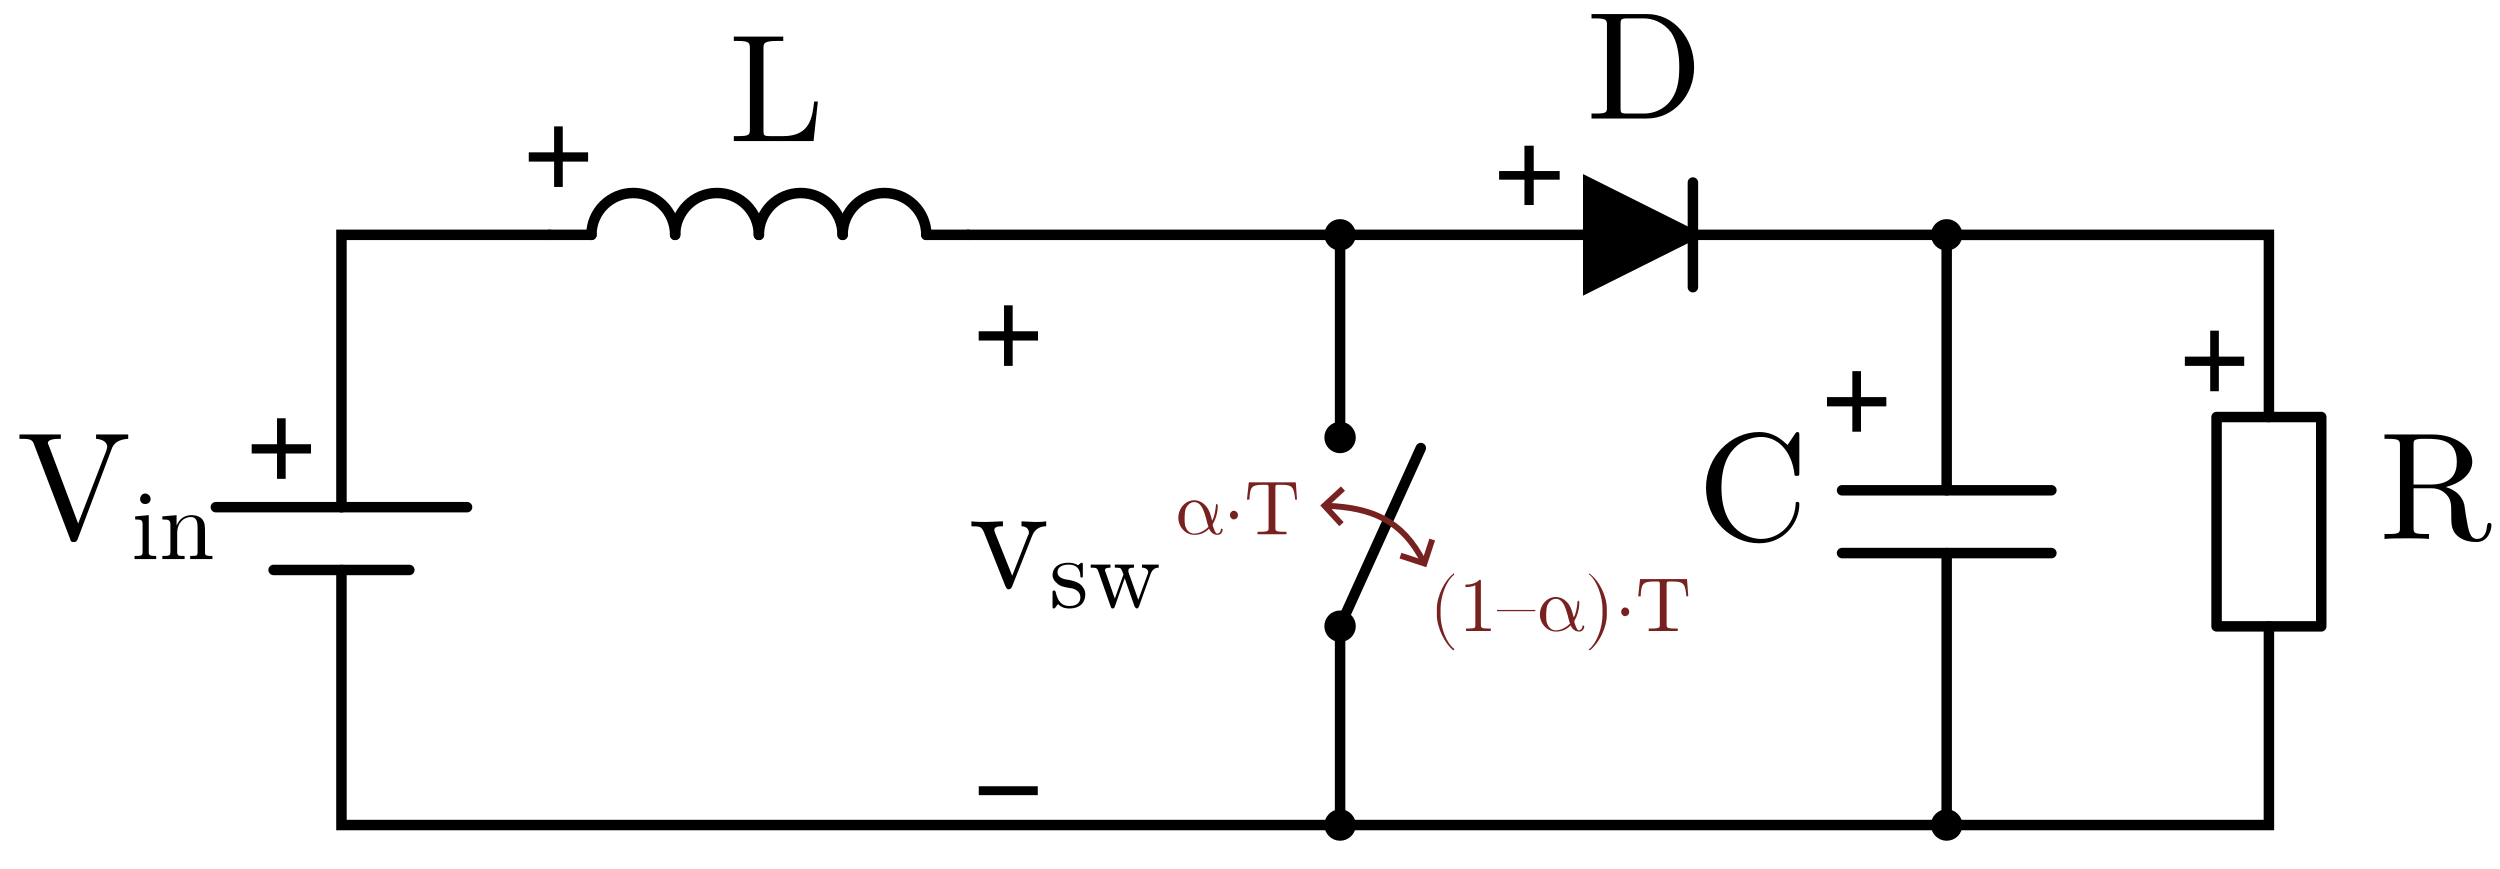
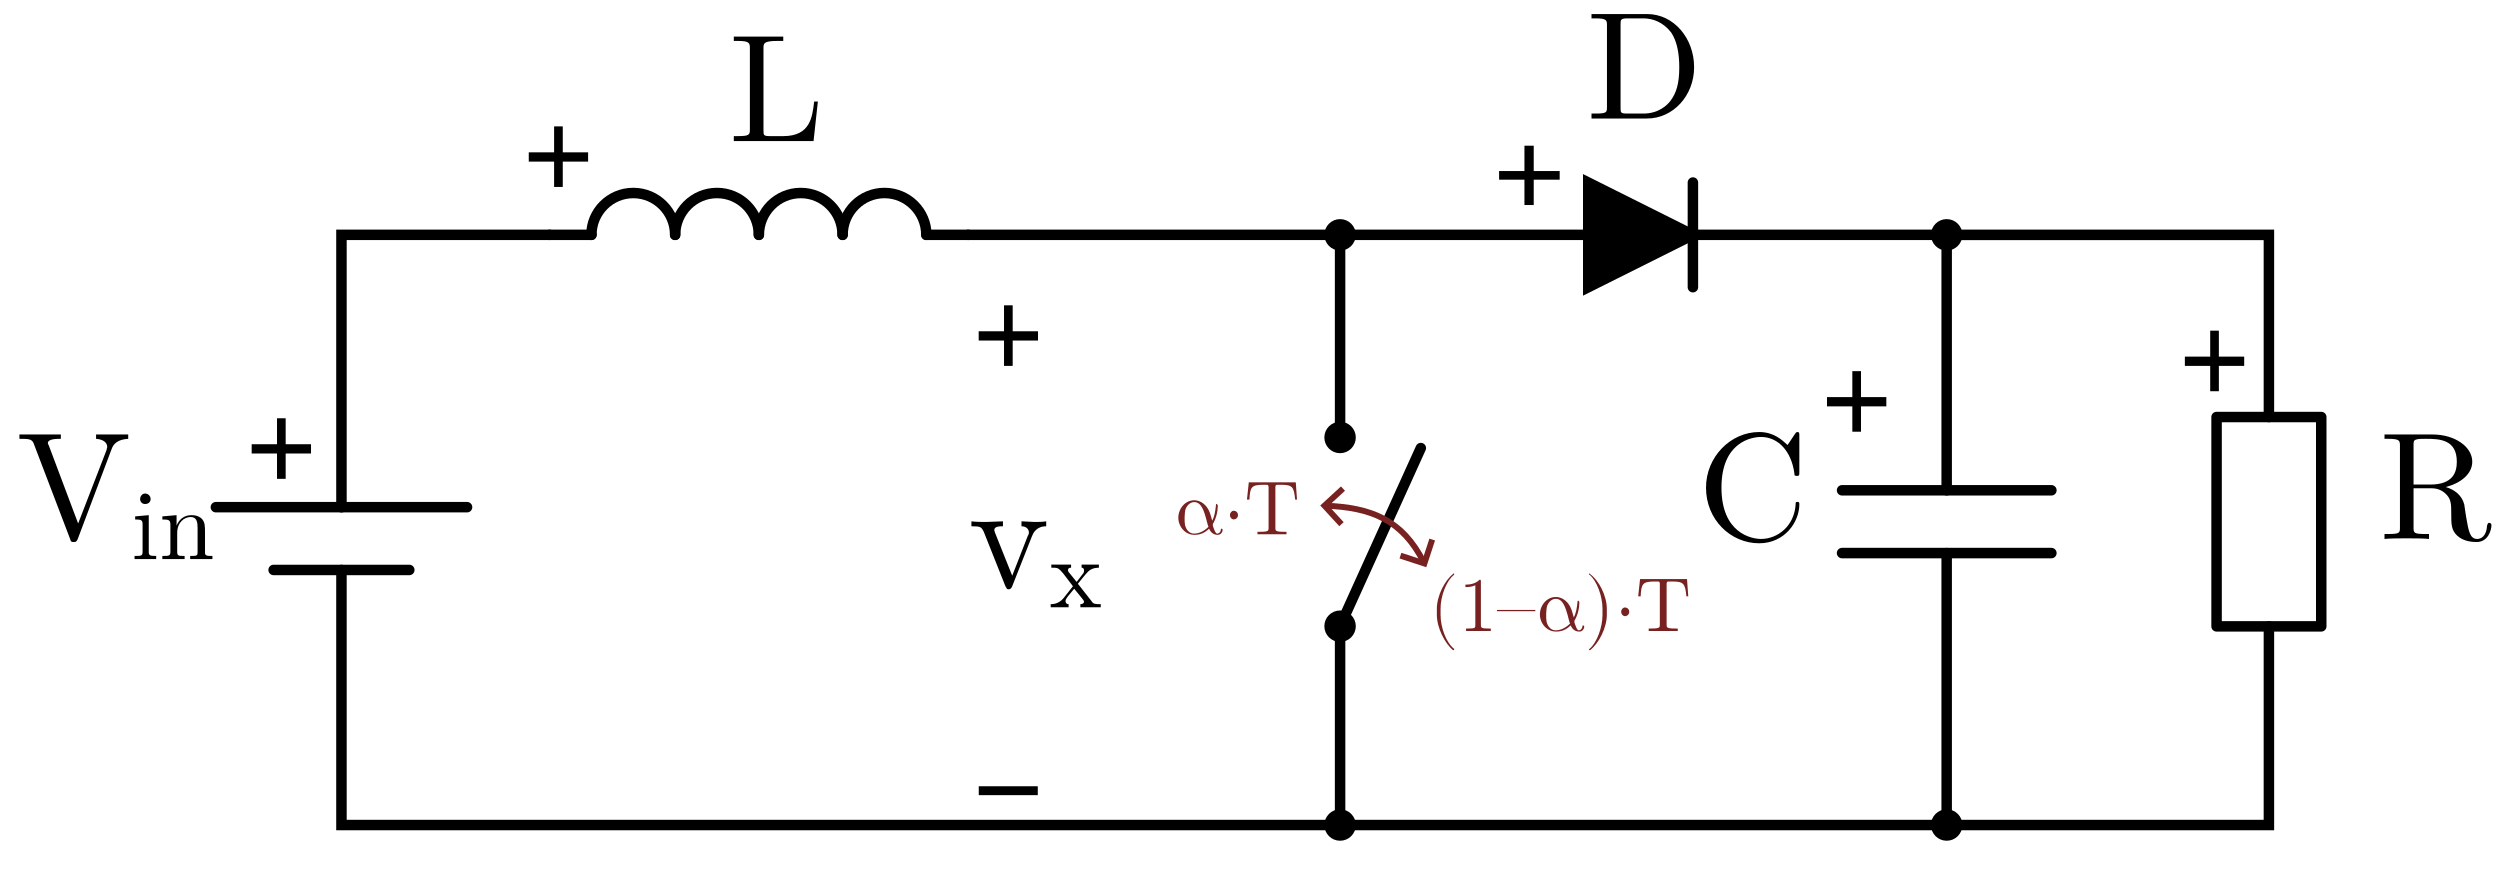
<svg xmlns="http://www.w3.org/2000/svg" width="63.2mm" height="21.966mm" viewBox="0 0 63.2 21.966" version="1.1" id="svg1" xml:space="preserve">
  <defs id="defs1">
    <marker style="overflow:visible" id="ArrowWide-7" refX="0" refY="0" orient="auto-start-reverse" markerWidth="1" markerHeight="1" viewBox="0 0 1 1" preserveAspectRatio="xMidYMid">
      <path style="fill:none;stroke:context-stroke;stroke-width:1;stroke-linecap:butt" d="M 3,-3 0,0 3,3" transform="rotate(180,0.125,0)" id="path41-4" />
    </marker>
  </defs>
  <g id="layer1" transform="translate(-85.91901,-44.45349)">
    <path style="fill:none;stroke:#000000;stroke-width:0.265px;stroke-linecap:round;stroke-linejoin:miter;stroke-opacity:1" d="M 143.277,60.287 V 65.31 H 94.551 v -6.448" id="path1" />
    <path style="fill:none;stroke:#000000;stroke-width:0.265px;stroke-linecap:round;stroke-linejoin:miter;stroke-opacity:1" d="m 143.277,54.996 v -4.605 h -8.146" id="path2" />
    <path style="fill:none;stroke:#000000;stroke-width:0.265px;stroke-linecap:round;stroke-linejoin:round;stroke-opacity:1" d="m 141.954,57.642 v -2.646 h 2.646 v 5.292 h -2.646 v -2.646" id="path3" />
    <text xml:space="preserve" style="font-style:normal;font-weight:normal;font-size:10.583px;line-height:1.25;font-family:sans-serif;letter-spacing:0px;word-spacing:0px;fill:#000000;fill-opacity:1;stroke:none;stroke-width:0.265" x="131.949" y="55.726" id="text5">
      <tspan id="tspan5" x="131.949" y="55.726" style="font-size:3.175px;stroke-width:0.265">+</tspan>
    </text>
    <path style="fill:none;stroke:#000000;stroke-width:0.265px;stroke-linecap:round;stroke-linejoin:miter;stroke-opacity:1" d="M 135.131,56.848 V 50.39 H 110.395" id="path5" />
    <path style="fill:none;stroke:#000000;stroke-width:0.265px;stroke-linecap:round;stroke-linejoin:miter;stroke-opacity:1" d="m 135.131,58.435 v 6.875" id="path6" />
    <g id="g32" transform="translate(3.175,0.5291666)">
      <path style="fill:none;stroke:#000000;stroke-width:0.265px;stroke-linecap:round;stroke-linejoin:miter;stroke-opacity:1" d="m 129.311,56.319 h 5.292" id="path7" />
      <path style="fill:none;stroke:#000000;stroke-width:0.265px;stroke-linecap:round;stroke-linejoin:miter;stroke-opacity:1" d="m 129.311,57.906 h 5.292" id="path8" />
    </g>
    <path style="fill:none;stroke:#000000;stroke-width:0.265px;stroke-linecap:round;stroke-linejoin:miter;stroke-opacity:1" d="m 91.376,57.275 h 6.35" id="path18" />
    <path style="fill:none;stroke:#000000;stroke-width:0.265px;stroke-linecap:round;stroke-linejoin:miter;stroke-opacity:1" d="m 92.836,58.862 h 3.43" id="path19" />
    <path style="fill:none;stroke:#000000;stroke-width:0.265px;stroke-linecap:round;stroke-linejoin:miter;stroke-opacity:1" d="m 99.812,50.39 -5.261,0 v 6.887" id="path27" />
    <text xml:space="preserve" style="font-style:normal;font-weight:normal;font-size:10.583px;line-height:1.25;font-family:sans-serif;letter-spacing:0px;word-spacing:0px;fill:#000000;fill-opacity:1;stroke:none;stroke-width:0.265" x="140.996" y="54.701" id="text34">
      <tspan id="tspan34" x="140.996" y="54.701" style="font-size:3.175px;stroke-width:0.265">+</tspan>
    </text>
    <text xml:space="preserve" style="font-style:normal;font-weight:normal;font-size:10.583px;line-height:1.25;font-family:sans-serif;letter-spacing:0px;word-spacing:0px;fill:#000000;fill-opacity:1;stroke:none;stroke-width:0.265" x="92.126" y="56.918" id="text36">
      <tspan id="tspan36" x="92.126" y="56.918" style="font-size:3.175px;stroke-width:0.265">+</tspan>
    </text>
    <circle style="fill:#000000;fill-opacity:1;stroke:#000000;stroke-width:0.265;stroke-linecap:round;stroke-linejoin:miter;stroke-miterlimit:4;stroke-dasharray:none;stroke-dashoffset:0;stroke-opacity:1" id="circle36" cx="-135.131" cy="-65.31" r="0.265" transform="scale(-1)" />
    <circle style="fill:#000000;fill-opacity:1;stroke:#000000;stroke-width:0.265;stroke-linecap:round;stroke-linejoin:miter;stroke-miterlimit:4;stroke-dasharray:none;stroke-dashoffset:0;stroke-opacity:1" id="circle37" cx="-135.131" cy="-50.39" r="0.265" transform="scale(-1)" />
    <text id="text37" y="58.079" x="146.059" style="font-style:normal;font-variant:normal;font-weight:normal;font-stretch:normal;font-size:3.881px;line-height:1.25;font-family:'Cambria Math';-inkscape-font-specification:'Cambria Math';letter-spacing:0px;word-spacing:0px;fill:#000000;fill-opacity:1;stroke:none;stroke-width:0.265" xml:space="preserve">
      <tspan style="font-style:normal;font-variant:normal;font-weight:normal;font-stretch:normal;font-size:3.881px;font-family:'Cambria Math';-inkscape-font-specification:'Cambria Math';stroke-width:0.265" y="58.079" x="146.059" id="tspan37">R</tspan>
    </text>
    <text id="text38" y="58.109" x="128.828" style="font-style:normal;font-variant:normal;font-weight:normal;font-stretch:normal;font-size:3.881px;line-height:1.25;font-family:'Cambria Math';-inkscape-font-specification:'Cambria Math';letter-spacing:0px;word-spacing:0px;fill:#000000;fill-opacity:1;stroke:none;stroke-width:0.265" xml:space="preserve">
      <tspan style="font-style:normal;font-variant:normal;font-weight:normal;font-stretch:normal;font-size:3.881px;font-family:'Cambria Math';-inkscape-font-specification:'Cambria Math';stroke-width:0.265" y="58.109" x="128.828" id="tspan38">C</tspan>
    </text>
    <g id="g61" transform="translate(-18.97551)">
      <g id="use41951" transform="rotate(-90,96.16186,30.95776)">
        <path style="opacity:1;fill:none;fill-opacity:1;stroke:#000000;stroke-width:0.265;stroke-linecap:round;stroke-linejoin:round;stroke-miterlimit:4;stroke-dasharray:none;stroke-dashoffset:0;stroke-opacity:1;paint-order:normal" id="path9" d="m 76.729,60.992 a 1.058,1.058 0 0 1 1.058,1.058 1.058,1.058 0 0 1 -1.058,1.058" />
        <path style="opacity:1;fill:none;fill-opacity:1;stroke:#000000;stroke-width:0.265;stroke-linecap:round;stroke-linejoin:round;stroke-miterlimit:4;stroke-dasharray:none;stroke-dashoffset:0;stroke-opacity:1;paint-order:normal" id="path10" d="m 76.729,58.875 a 1.058,1.058 0 0 1 1.058,1.058 1.058,1.058 0 0 1 -1.058,1.058" />
        <path style="opacity:1;fill:none;fill-opacity:1;stroke:#000000;stroke-width:0.265;stroke-linecap:round;stroke-linejoin:round;stroke-miterlimit:4;stroke-dasharray:none;stroke-dashoffset:0;stroke-opacity:1;paint-order:normal" id="path11" d="m 76.729,56.758 a 1.058,1.058 0 0 1 1.058,1.058 1.058,1.058 0 0 1 -1.058,1.058" />
        <path style="opacity:1;fill:none;fill-opacity:1;stroke:#000000;stroke-width:0.265;stroke-linecap:round;stroke-linejoin:round;stroke-miterlimit:4;stroke-dasharray:none;stroke-dashoffset:0;stroke-opacity:1;paint-order:normal" id="path12" d="m 76.729,54.642 a 1.058,1.058 0 0 1 1.058,1.058 1.058,1.058 0 0 1 -1.058,1.058" />
        <path style="fill:none;stroke:#000000;stroke-width:0.265px;stroke-linecap:round;stroke-linejoin:miter;stroke-opacity:1" d="M 76.729,64.167 V 63.108" id="path13" />
        <path style="fill:none;stroke:#000000;stroke-width:0.265px;stroke-linecap:round;stroke-linejoin:miter;stroke-opacity:1" d="m 76.729,53.583 v 1.058" id="path14" />
      </g>
      <text xml:space="preserve" style="font-style:normal;font-weight:normal;font-size:10.583px;line-height:1.25;font-family:sans-serif;letter-spacing:0px;word-spacing:0px;fill:#000000;fill-opacity:1;stroke:none;stroke-width:0.265" x="118.107" y="49.537" id="text35">
        <tspan id="tspan35" x="118.107" y="49.537" style="font-size:3.175px;stroke-width:0.265">+</tspan>
      </text>
      <text id="text39" y="48.017" x="123.321" style="font-style:normal;font-variant:normal;font-weight:normal;font-stretch:normal;font-size:3.881px;line-height:1.25;font-family:'Cambria Math';-inkscape-font-specification:'Cambria Math';letter-spacing:0px;word-spacing:0px;fill:#000000;fill-opacity:1;stroke:none;stroke-width:0.265" xml:space="preserve">
        <tspan style="font-style:normal;font-variant:normal;font-weight:normal;font-stretch:normal;font-size:3.881px;font-family:'Cambria Math';-inkscape-font-specification:'Cambria Math';stroke-width:0.265" y="48.017" x="123.321" id="tspan39">L</tspan>
      </text>
    </g>
    <text xml:space="preserve" style="font-style:normal;font-weight:normal;font-size:10.583px;line-height:1.25;font-family:sans-serif;letter-spacing:0px;word-spacing:0px;fill:#000000;fill-opacity:1;stroke:none;stroke-width:0.265" x="110.503" y="54.063" id="text41">
      <tspan id="tspan41" x="110.503" y="54.063" style="font-size:3.175px;stroke-width:0.265">+</tspan>
    </text>
    <path style="font-size:3.175px;line-height:1.25;letter-spacing:0px;word-spacing:0px;stroke-width:0.265" d="m 112.154,64.33 v 0.225 h -1.492 V 64.33 Z" id="text42" aria-label="+" />
    <text id="text45" y="58.079" x="86.332" style="font-style:normal;font-variant:normal;font-weight:normal;font-stretch:normal;font-size:3.881px;line-height:1.25;font-family:'Cambria Math';-inkscape-font-specification:'Cambria Math';letter-spacing:0px;word-spacing:0px;fill:#000000;fill-opacity:1;stroke:none;stroke-width:0.265" xml:space="preserve">
      <tspan style="font-style:normal;font-variant:normal;font-weight:normal;font-stretch:normal;font-size:3.881px;font-family:'Cambria Math';-inkscape-font-specification:'Cambria Math';stroke-width:0.265" y="58.079" x="86.332" id="tspan45">V<tspan style="font-style:normal;font-variant:normal;font-weight:normal;font-stretch:normal;font-size:65%;font-family:'Cambria Math';-inkscape-font-specification:'Cambria Math';baseline-shift:sub" id="tspan44">in</tspan>
      </tspan>
    </text>
    <g id="g65" transform="translate(3.55129,30.43568)">
      <g id="g1" transform="matrix(0,1,1,0,65.85474,-79.67895)">
        <path style="fill:none;stroke:#000000;stroke-width:0.265px;stroke-linecap:round;stroke-linejoin:miter;stroke-opacity:1" d="m 109.527,50.39 -4.503,2.041" id="path28" />
        <circle style="fill:#000000;fill-opacity:1;stroke:#000000;stroke-width:0.265;stroke-linecap:round;stroke-linejoin:miter;stroke-miterlimit:4;stroke-dasharray:none;stroke-dashoffset:0;stroke-opacity:1" id="circle28" cx="-109.527" cy="-50.39" r="0.265" transform="scale(-1)" />
        <circle style="fill:#000000;fill-opacity:1;stroke:#000000;stroke-width:0.265;stroke-linecap:round;stroke-linejoin:miter;stroke-miterlimit:4;stroke-dasharray:none;stroke-dashoffset:0;stroke-opacity:1" id="circle29" cx="-104.756" cy="-50.39" r="0.265" transform="scale(-1)" />
      </g>
      <path style="fill:none;stroke:#782121;stroke-width:0.15;stroke-linecap:butt;stroke-dasharray:none;marker-start:url(#ArrowWide-7);marker-end:url(#ArrowWide-7)" d="m 115.887,26.802 c 1.14,0.048 1.926,0.349 2.472,1.427" id="path40" />
      <text id="text47" y="27.521" x="112.043" style="font-style:normal;font-variant:normal;font-weight:normal;font-stretch:normal;font-size:1.94px;line-height:1.25;font-family:'Cambria Math';-inkscape-font-specification:'Cambria Math';letter-spacing:0px;word-spacing:0px;fill:#782121;fill-opacity:1;stroke:none;stroke-width:0.265" xml:space="preserve">
        <tspan style="font-style:normal;font-variant:normal;font-weight:normal;font-stretch:normal;font-size:1.94px;font-family:'Cambria Math';-inkscape-font-specification:'Cambria Math';fill:#782121;fill-opacity:1;stroke-width:0.265" y="27.521" x="112.043" id="tspan47">α·T</tspan>
      </text>
      <text id="text48" y="29.972" x="118.489" style="font-style:normal;font-variant:normal;font-weight:normal;font-stretch:normal;font-size:1.94px;line-height:1.25;font-family:'Cambria Math';-inkscape-font-specification:'Cambria Math';letter-spacing:0px;word-spacing:0px;fill:#782121;fill-opacity:1;stroke:none;stroke-width:0.265" xml:space="preserve">
        <tspan style="font-style:normal;font-variant:normal;font-weight:normal;font-stretch:normal;font-size:1.94px;font-family:'Cambria Math';-inkscape-font-specification:'Cambria Math';fill:#782121;fill-opacity:1;stroke-width:0.265" y="29.972" x="118.489" id="tspan48">(1–α)·T</tspan>
      </text>
    </g>
    <g id="g20" transform="rotate(90,122.684,63.43881)">
      <path style="fill:#000000;stroke:#000000;stroke-width:0.265px;stroke-linecap:round;stroke-linejoin:miter;stroke-opacity:1" d="m 108.313,60.053 1.323,-2.646 v 0 l 1.323,2.646 v 0 z" id="path15-3" />
      <path style="fill:none;stroke:#000000;stroke-width:0.265px;stroke-linecap:round;stroke-linejoin:miter;stroke-opacity:1" d="m 108.313,57.407 h 2.646" id="path17-1" />
    </g>
    <text id="text21" y="47.45" x="126.01" style="font-style:normal;font-variant:normal;font-weight:normal;font-stretch:normal;font-size:3.881px;line-height:1.25;font-family:'Cambria Math';-inkscape-font-specification:'Cambria Math';letter-spacing:0px;word-spacing:0px;fill:#000000;fill-opacity:1;stroke:none;stroke-width:0.265" xml:space="preserve">
      <tspan style="font-style:normal;font-variant:normal;font-weight:normal;font-stretch:normal;font-size:3.881px;font-family:'Cambria Math';-inkscape-font-specification:'Cambria Math';stroke-width:0.265" y="47.45" x="126.01" id="tspan21">D</tspan>
    </text>
    <text xml:space="preserve" style="font-style:normal;font-weight:normal;font-size:10.583px;line-height:1.25;font-family:sans-serif;letter-spacing:0px;word-spacing:0px;fill:#000000;fill-opacity:1;stroke:none;stroke-width:0.265" x="47.982" y="-123.459" id="text22" transform="rotate(90)">
      <tspan id="tspan22" x="47.982" y="-123.459" style="font-size:3.175px;stroke-width:0.265">+</tspan>
    </text>
    <g id="g66" transform="translate(1.5875)">
      <circle style="fill:#000000;fill-opacity:1;stroke:#000000;stroke-width:0.265;stroke-linecap:round;stroke-linejoin:miter;stroke-miterlimit:4;stroke-dasharray:none;stroke-dashoffset:0;stroke-opacity:1" id="circle65" cx="118.209" cy="-50.39" r="0.265" transform="scale(1,-1)" />
      <path style="fill:none;stroke:#000000;stroke-width:0.265px;stroke-linecap:round;stroke-linejoin:miter;stroke-opacity:1" d="M 118.209,60.287 V 65.31" id="path65" />
      <circle style="fill:#000000;fill-opacity:1;stroke:#000000;stroke-width:0.265;stroke-linecap:round;stroke-linejoin:miter;stroke-miterlimit:4;stroke-dasharray:none;stroke-dashoffset:0;stroke-opacity:1" id="circle66" cx="118.209" cy="-65.31" r="0.265" transform="scale(1,-1)" />
      <path style="fill:none;stroke:#000000;stroke-width:0.265px;stroke-linecap:round;stroke-linejoin:miter;stroke-opacity:1" d="m 118.209,50.39 v 5.023" id="path66" />
    </g>
    <text id="text43" y="59.303" x="110.4" style="font-style:normal;font-variant:normal;font-weight:normal;font-stretch:normal;font-size:3.881px;line-height:1.25;font-family:'Cambria Math';-inkscape-font-specification:'Cambria Math';letter-spacing:0px;word-spacing:0px;fill:#000000;fill-opacity:1;stroke:none;stroke-width:0.265" xml:space="preserve">
-       <tspan style="font-style:normal;font-variant:normal;font-weight:normal;font-stretch:normal;font-size:3.881px;font-family:'Cambria Math';-inkscape-font-specification:'Cambria Math';stroke-width:0.265" y="59.303" x="110.4" id="tspan42">v<tspan style="font-style:normal;font-variant:normal;font-weight:normal;font-stretch:normal;font-size:65%;font-family:'Cambria Math';-inkscape-font-specification:'Cambria Math';baseline-shift:sub" id="tspan43">sw</tspan>
+       <tspan style="font-style:normal;font-variant:normal;font-weight:normal;font-stretch:normal;font-size:3.881px;font-family:'Cambria Math';-inkscape-font-specification:'Cambria Math';stroke-width:0.265" y="59.303" x="110.4" id="tspan42">v<tspan style="font-style:normal;font-variant:normal;font-weight:normal;font-stretch:normal;font-size:65%;font-family:'Cambria Math';-inkscape-font-specification:'Cambria Math';baseline-shift:sub" id="tspan43">x</tspan>
      </tspan>
    </text>
  </g>
</svg>
